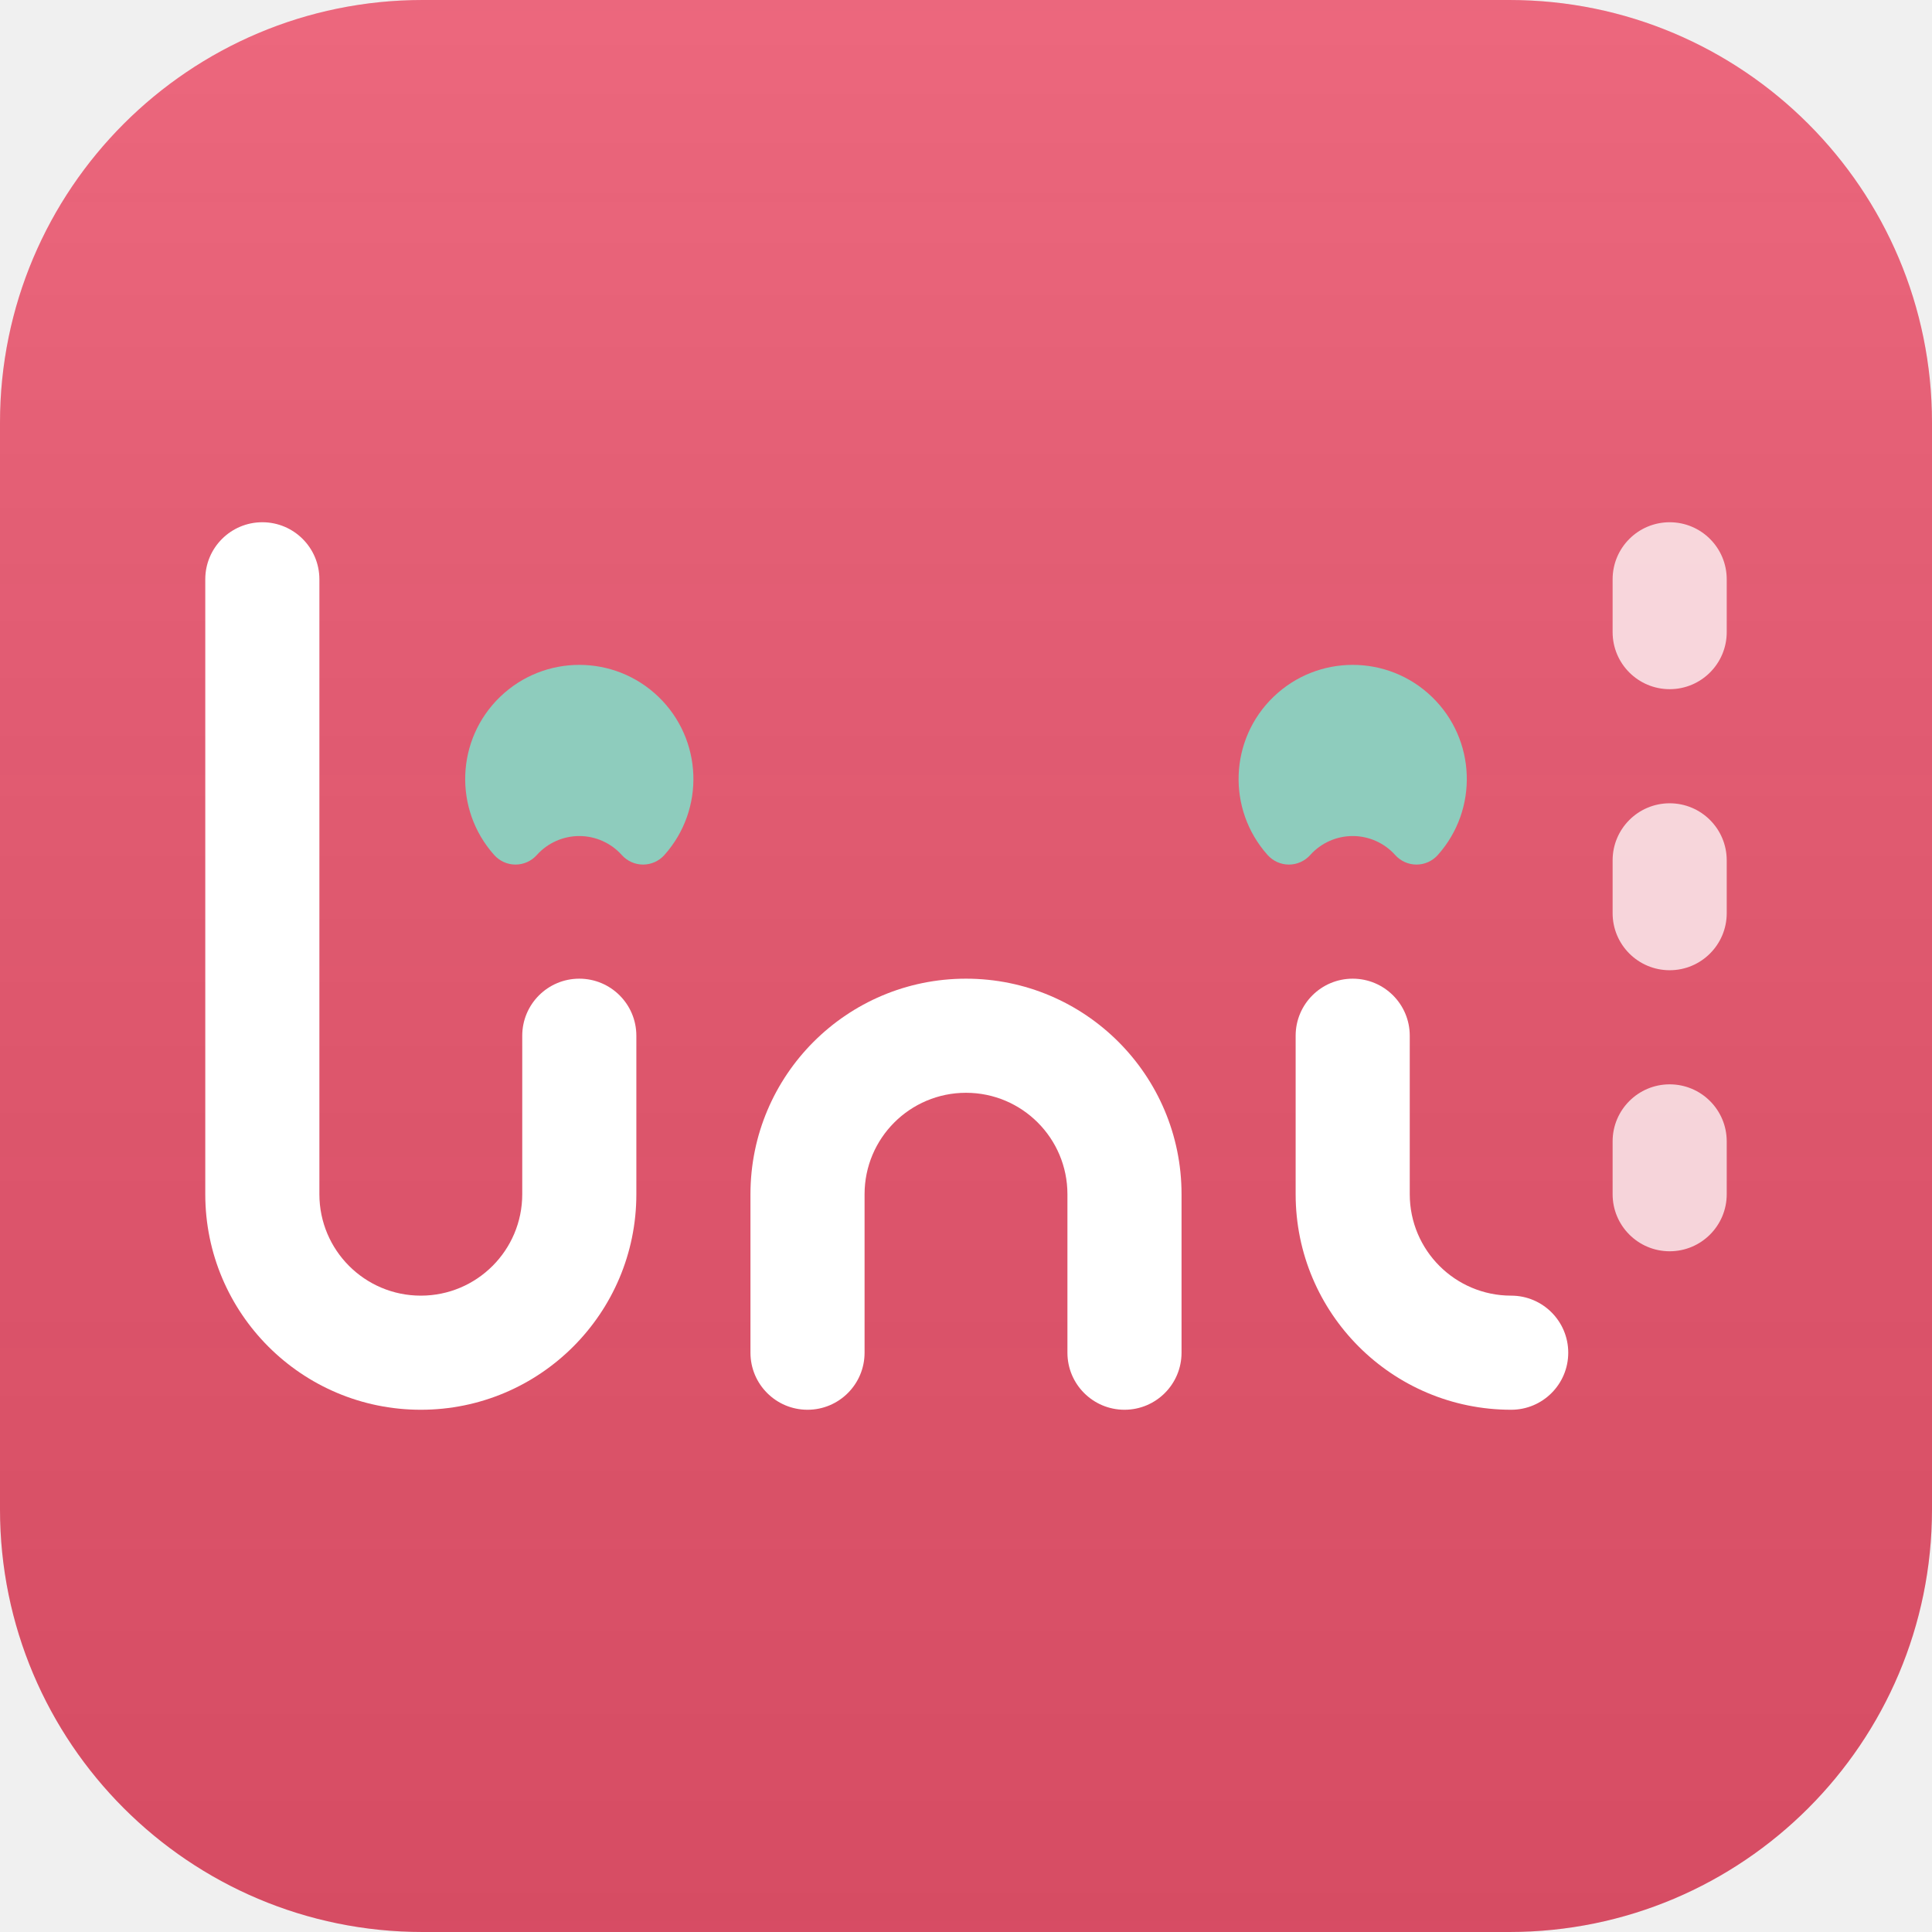
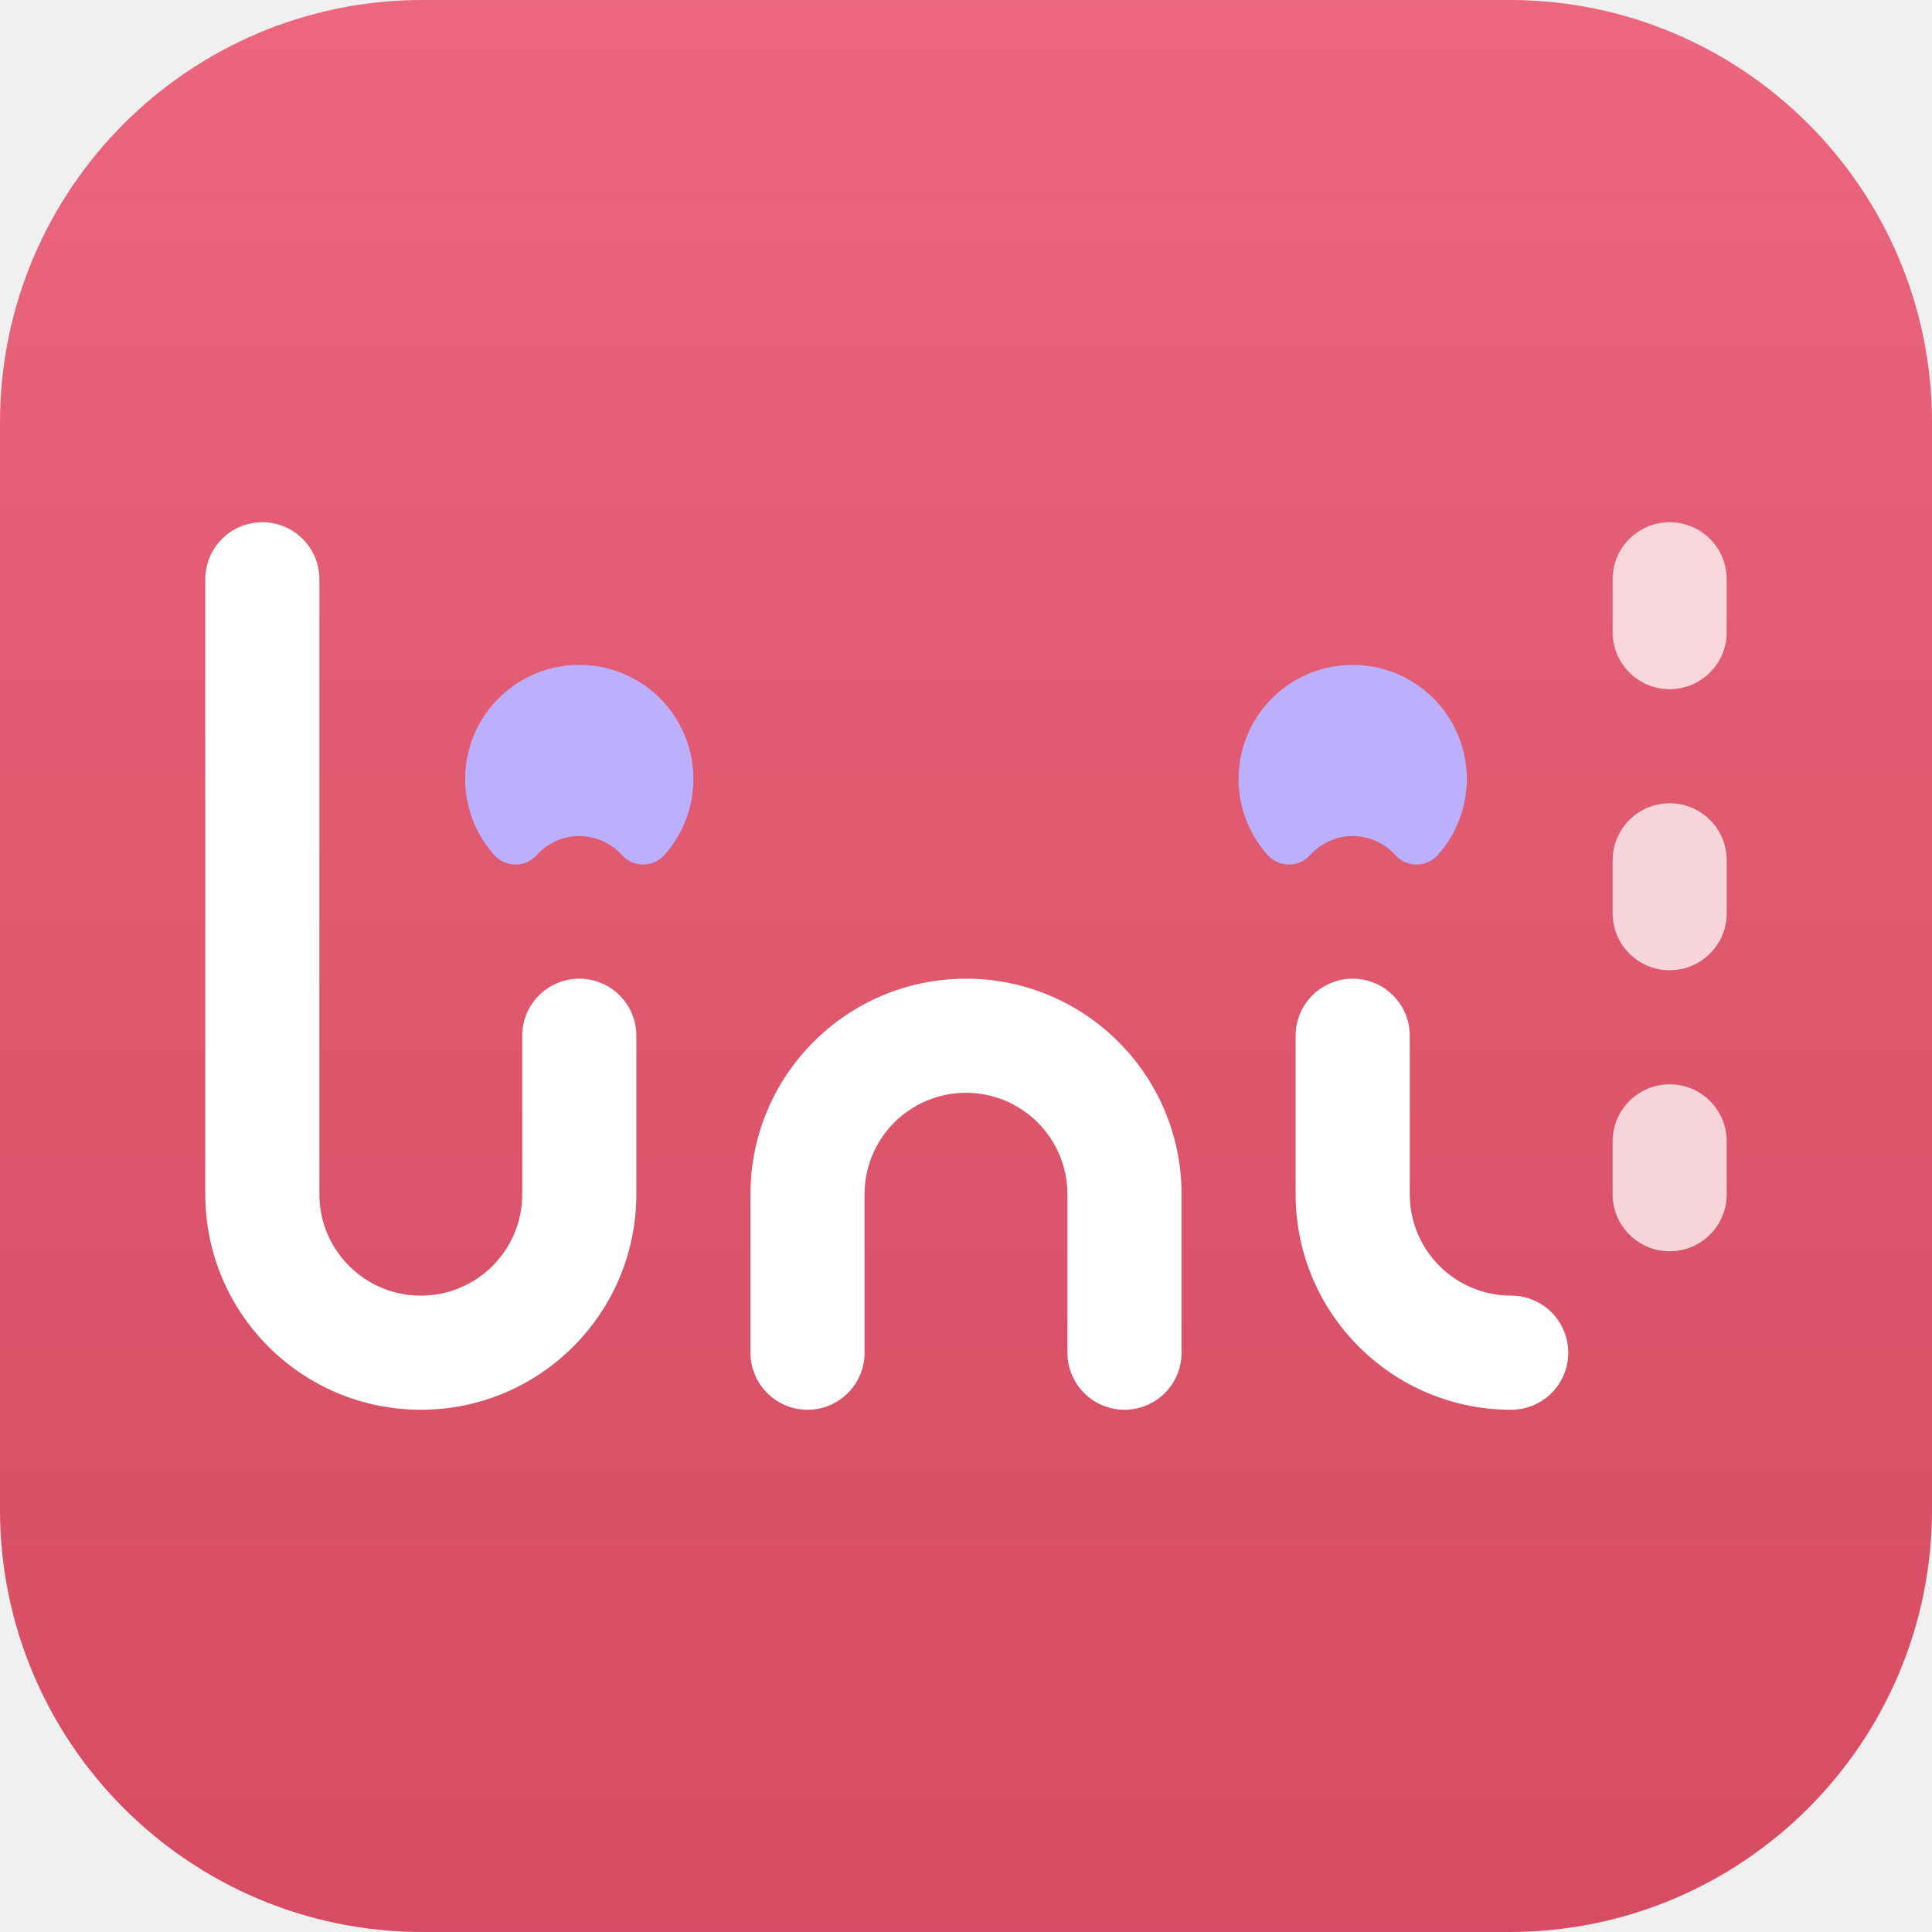
<svg xmlns="http://www.w3.org/2000/svg" viewBox="0 0 512 512">
  <defs>
    <linearGradient id="lini-sheen" x1="0" y1="0" x2="0" y2="1">
      <stop offset="0" stop-color="#fff" stop-opacity=".12" />
      <stop offset="1" stop-color="#000" stop-opacity=".08" />
    </linearGradient>
  </defs>
  <rect width="512" height="512" rx="112" fill="#e9536c" />
  <rect width="512" height="512" rx="112" fill="url(#lini-sheen)" />
  <g transform="translate(54.4 138.4) scale(1.68)" fill="#fff">
    <path d="M0 106A34 34 0 1 0 68 106L68 81A9 9 0 0 0 50 81L50 106A16 16 0 0 1 18 106L18 9A9 9 0 0 0 0 9L0 106Z" />
    <path d="M136 131A9 9 0 0 0 154 131L154 106A34 34 0 0 0 86 106L86 131A9 9 0 0 0 104 131L104 106A16 16 0 0 1 136 106L136 131Z" />
    <path d="M190 81A9 9 0 0 0 172 81L172 106A34 34 0 0 0 206 140A9 9 0 0 0 206 122A16 16 0 0 1 190 106L190 81Z" />
-     <g fill="#8eccbd">
+     <g fill="#bcaffd">
      <path d="M65.708 52.5A4.5 4.5 0 0 0 72.416 52.5A18 18 0 1 0 45.584 52.5A4.5 4.5 0 0 0 52.292 52.5A9 9 0 0 1 65.708 52.5Z" />
      <path d="M187.708 52.5A4.5 4.5 0 0 0 194.416 52.5A18 18 0 1 0 167.584 52.5A4.5 4.5 0 0 0 174.292 52.5A9 9 0 0 1 187.708 52.5Z" />
    </g>
    <g opacity=".75">
      <path d="M222 17.333A9 9 0 0 0 240 17.333L240 9A9 9 0 0 0 222 9L222 17.333Z" />
      <path d="M222 61.667A9 9 0 0 0 240 61.667L240 53.333A9 9 0 0 0 222 53.333L222 61.667Z" />
      <path d="M222 106A9 9 0 0 0 240 106L240 97.667A9 9 0 0 0 222 97.667L222 106Z" />
    </g>
  </g>
</svg>
